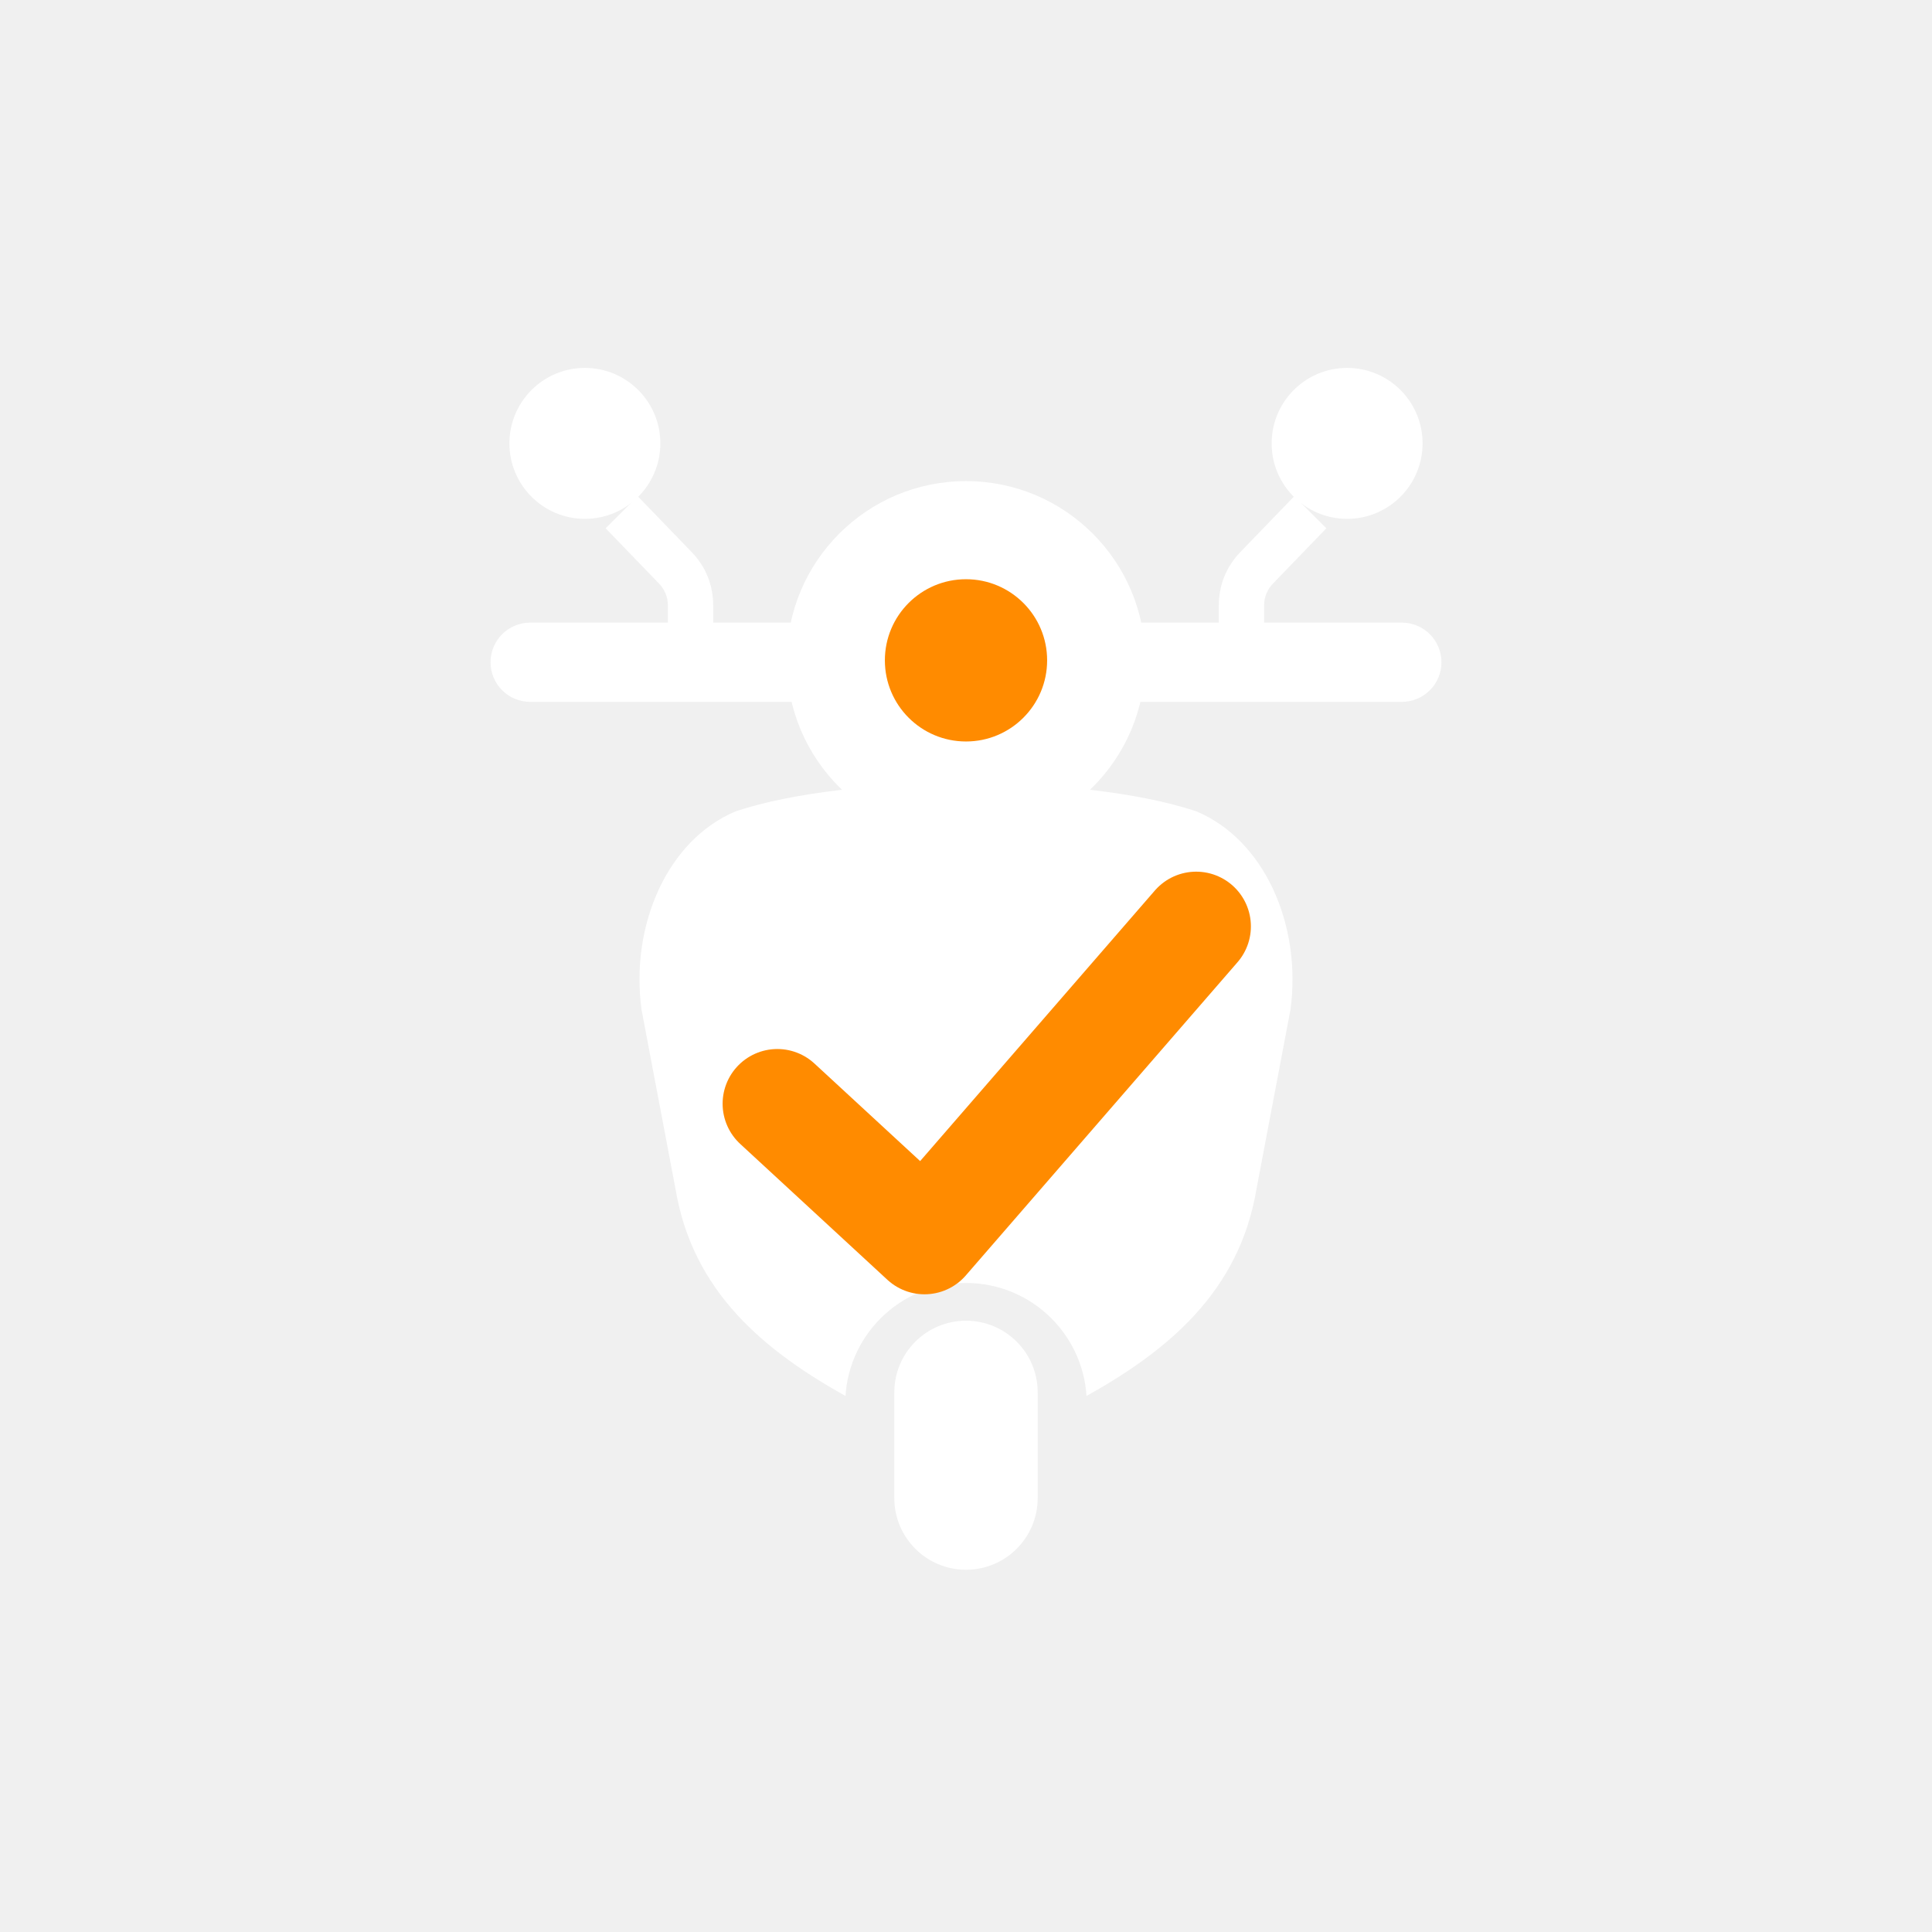
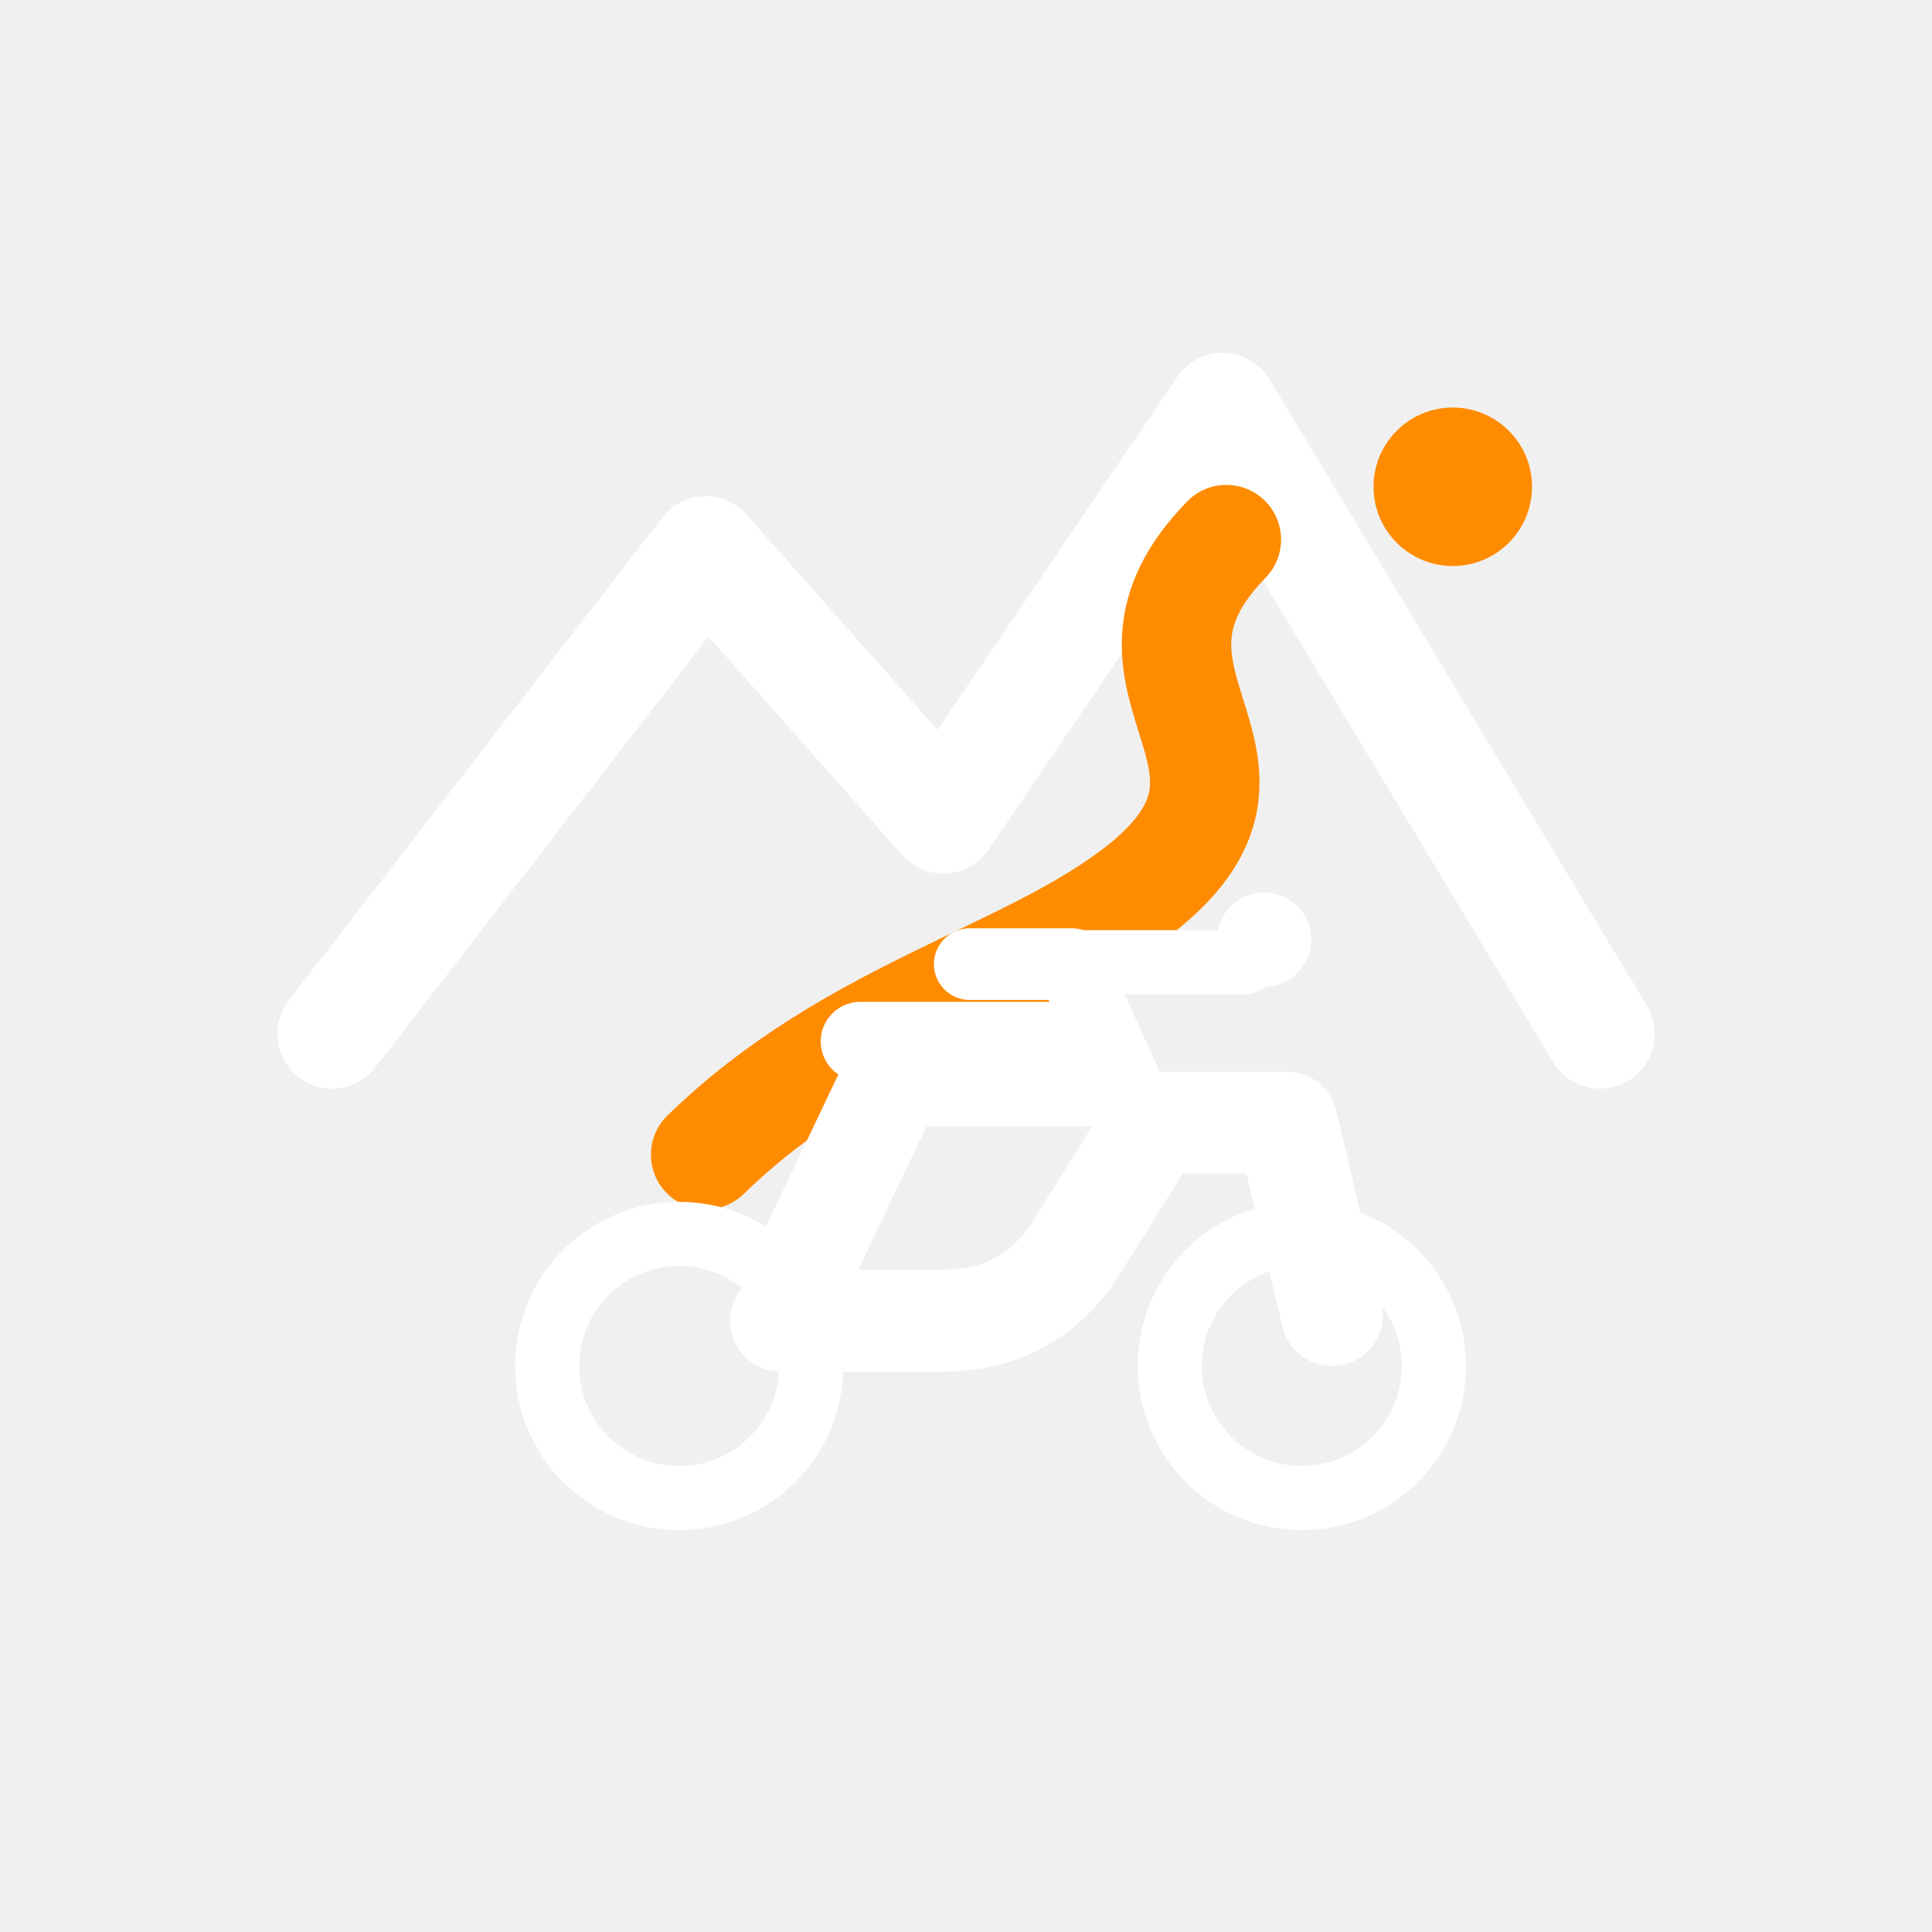
<svg xmlns="http://www.w3.org/2000/svg" viewBox="0 0 1024 1024">
-   <defs>
-     <mask id="wheel-gap">
-       <rect width="1024" height="1024" fill="#fff" />
-       <rect x="448" y="680" width="128" height="170" rx="64" fill="#000" />
-     </mask>
-   </defs>
  <g id="logo-mark">
-     <g fill="#fff">
-       <circle cx="310" cy="235" r="40" />
-       <circle cx="714" cy="235" r="40" />
-       <path d="M338 263l28 29c8 8 12 18 12 29v30h-24v-30c0-5-2-9-5-12l-28-29 17-17z" />
-       <path d="M686 263l-28 29c-8 8-12 18-12 29v30h24v-30c0-5 2-9 5-12l28-29-17-17z" />
-       <rect x="260" y="330" width="504" height="42" rx="21" />
-       <circle cx="512" cy="350" r="95" />
-       <path d="M390 430c60-20 184-20 244 0 36 15 56 60 50 105l-18 95c-9 54-46 86-94 112l-24 13c-23 13-49 13-72 0l-24-13c-48-26-85-58-94-112l-18-95c-6-45 14-90 50-105z" mask="url(#wheel-gap)" />
-       <rect x="474" y="700" width="76" height="132" rx="38" />
+     <path d="M176 548 374 292l126 142 148-218 200 332" fill="none" stroke="#fff" stroke-linecap="round" stroke-linejoin="round" stroke-width="58" />
+     <circle cx="770" cy="258" r="42" fill="#ff8b00" />
+     <path d="M650 286c-74 76 40 116-44 184-60 48-154 66-232 142" fill="none" stroke="#ff8b00" stroke-linecap="round" stroke-width="58" />
+     <g fill="none" stroke="#fff" stroke-linecap="round" stroke-linejoin="round">
+       <circle cx="360" cy="724" r="70" stroke-width="34" />
+       <circle cx="690" cy="724" r="70" stroke-width="34" />
+       <path d="M414 700h86c30 0 54-13 70-38l42-67h70l24 102" stroke-width="54" />
+       <path d="m606 595-38-84h-54" stroke-width="38" />
+       <path d="M548 510h112" stroke-width="34" />
+       <path d="M424 675 474 570h110" stroke-width="54" />
+       <path d="M456 552h126" stroke-width="42" />
    </g>
-     <circle cx="512" cy="350" r="43" fill="#ff8b00" />
-     <path d="M412 585l78 72 144-166" fill="none" stroke="#ff8b00" stroke-linecap="round" stroke-linejoin="round" stroke-width="58" />
+     <circle cx="670" cy="498" r="25" fill="#fff" />
  </g>
</svg>
